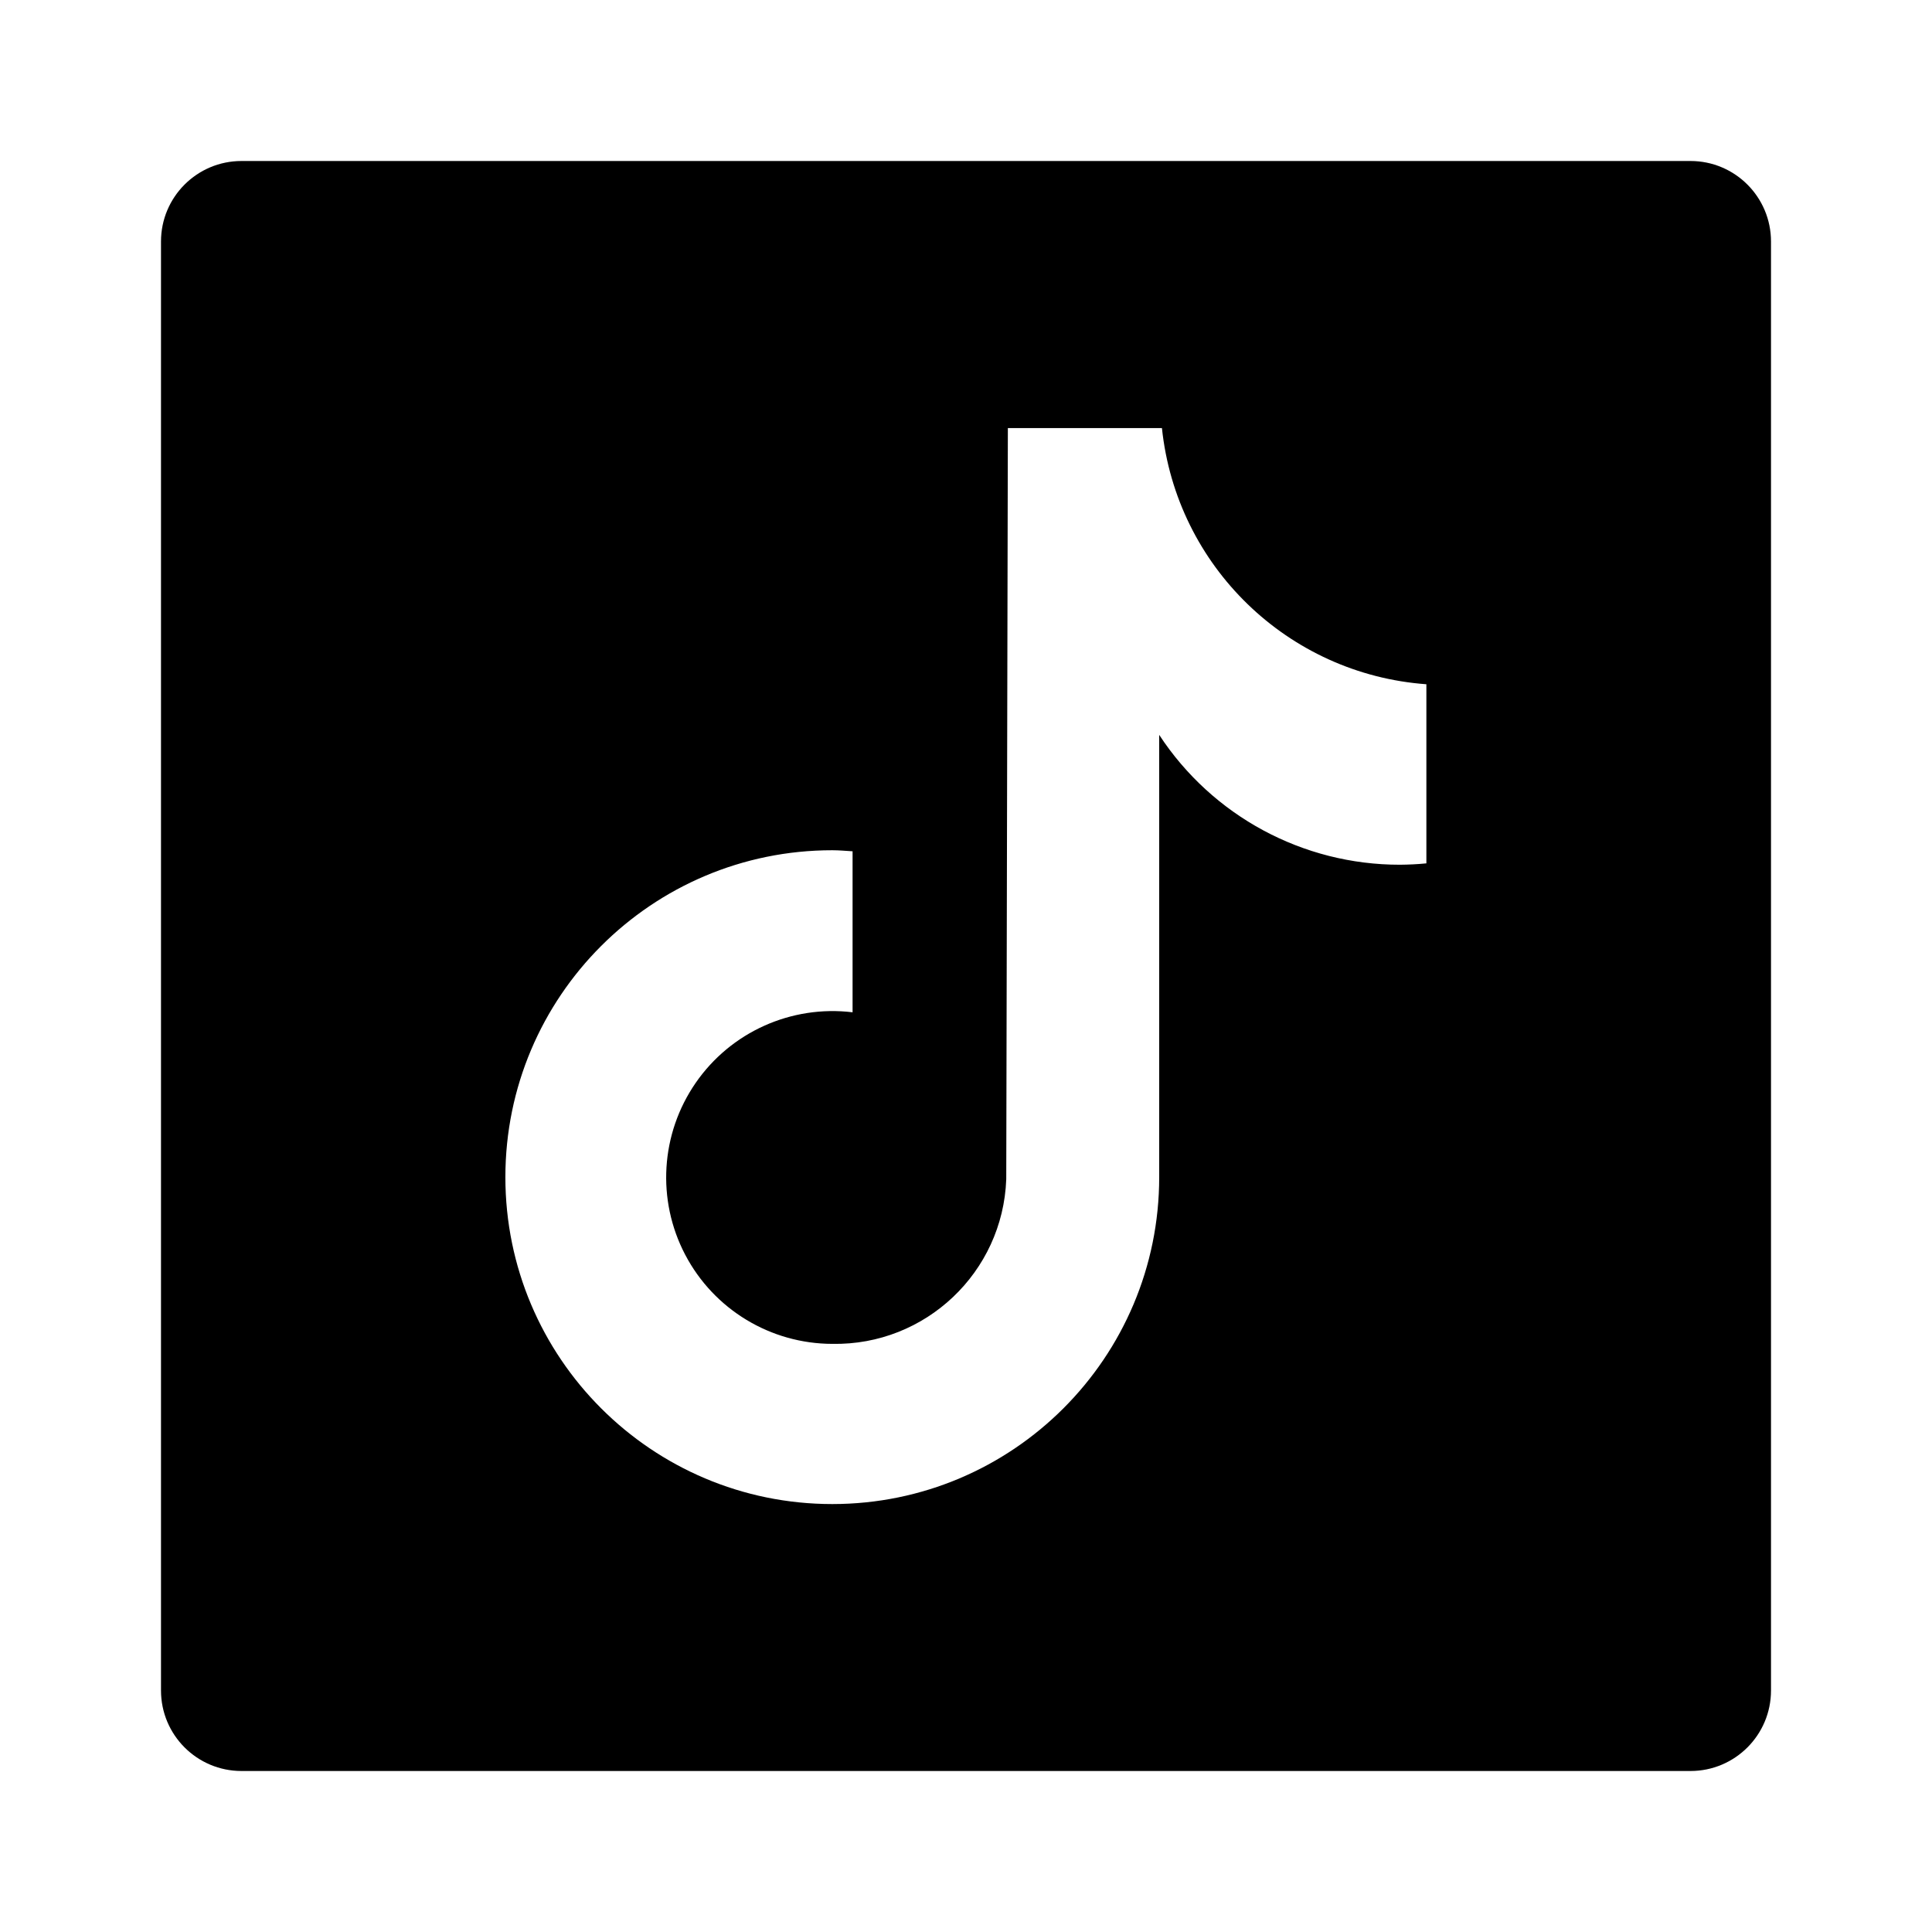
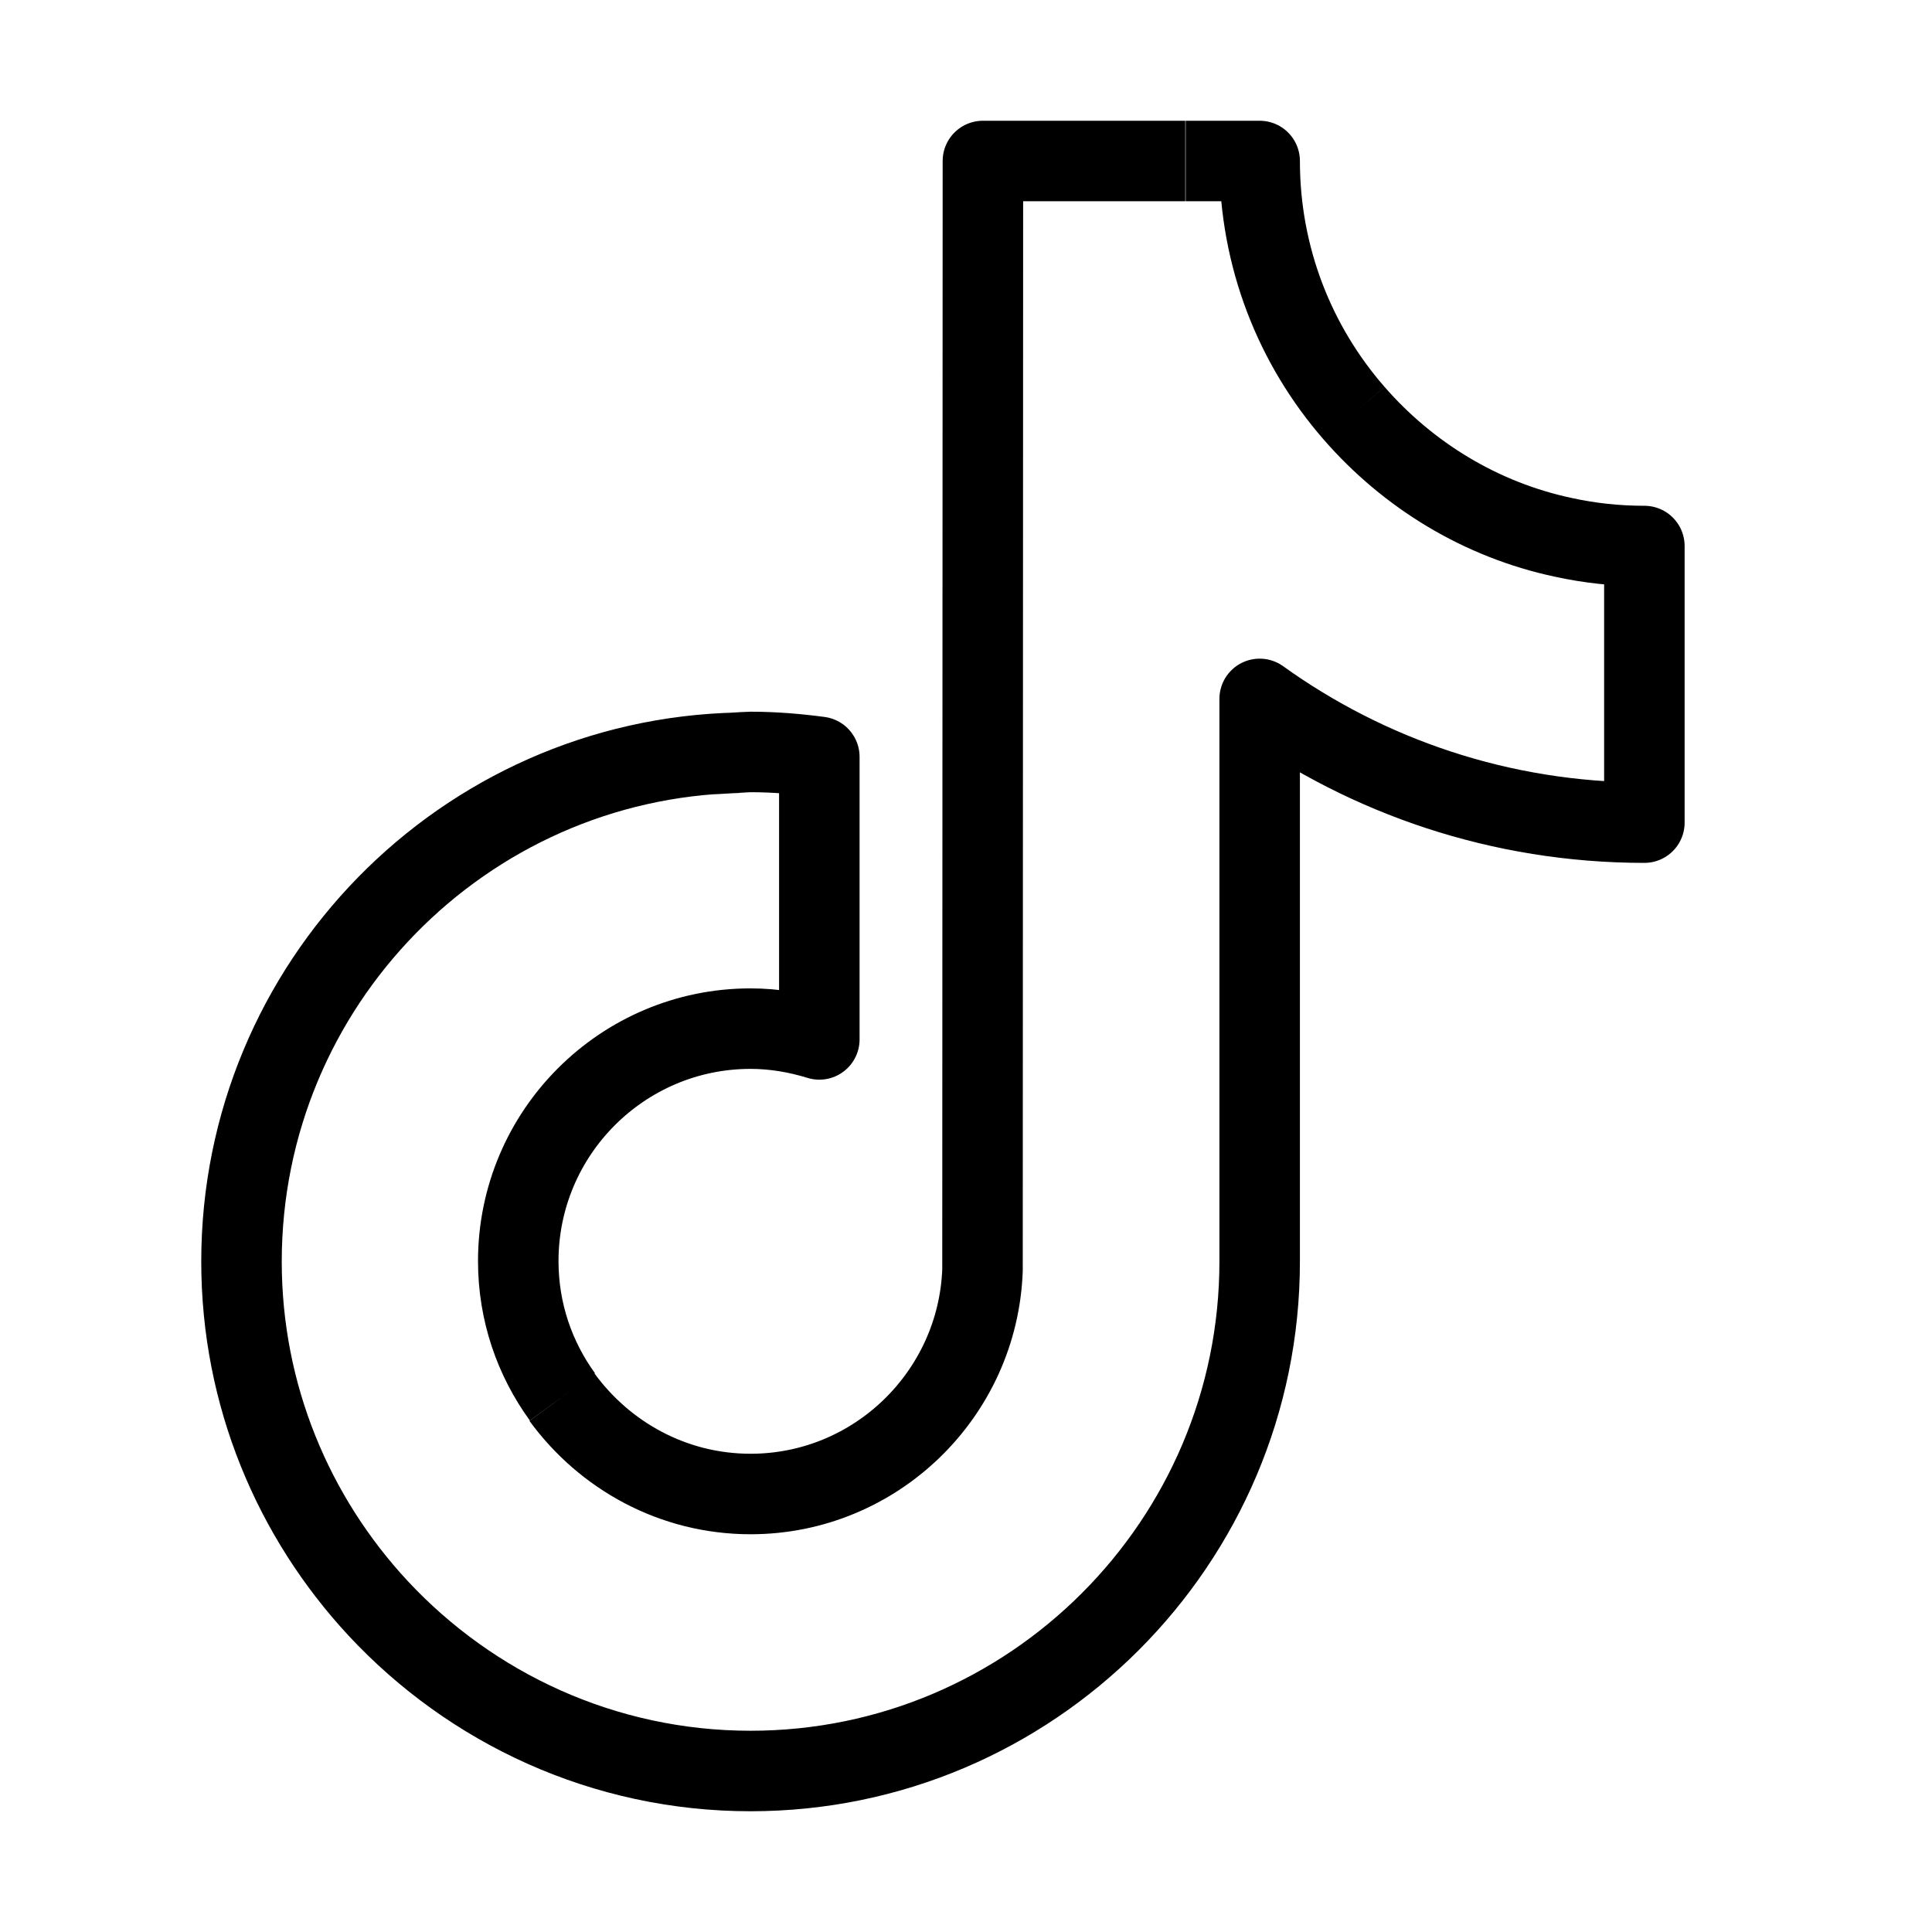
- <svg xmlns="http://www.w3.org/2000/svg" fill="#000000" width="800px" height="800px" viewBox="0 0 24 24">
-   <path d="M21,2H3A1,1,0,0,0,2,3V21a1,1,0,0,0,1,1H21a1,1,0,0,0,1-1V3A1,1,0,0,0,21,2Zm-3.281,8.725h0c-.109.011-.219.016-.328.017A3.571,3.571,0,0,1,14.4,9.129v5.493a4.061,4.061,0,1,1-4.06-4.06c.085,0,.167.008.251.013v2a2.067,2.067,0,1,0-.251,4.119A2.123,2.123,0,0,0,12.5,14.649l.02-9.331h1.914A3.564,3.564,0,0,0,17.719,8.5Z" />
+ <svg xmlns="http://www.w3.org/2000/svg" width="800px" height="800px" viewBox="0 0 24 24" fill="none">
+   <g id="SVGRepo_bgCarrier" stroke-width="0" />
+   <g id="SVGRepo_tracerCarrier" stroke-linecap="round" stroke-linejoin="round" />
+   <g id="SVGRepo_iconCarrier">
+     <path d="M16.822 5.134C16.089 4.294 15.648 3.198 15.648 2H14.729M16.822 5.134C17.49 5.901 18.394 6.458 19.424 6.676C19.745 6.746 20.079 6.783 20.427 6.783V10.219C18.645 10.219 16.993 9.648 15.648 8.682V15.671C15.648 19.163 12.808 22 9.324 22C7.5 22 5.853 21.22 4.698 19.98C3.645 18.847 3 17.333 3 15.671C3 12.23 5.756 9.425 9.171 9.351M16.822 5.134C16.804 5.123 16.786 5.111 16.768 5.099M6.986 17.352C6.642 16.878 6.438 16.298 6.438 15.666C6.438 14.073 7.732 12.778 9.324 12.778C9.621 12.778 9.909 12.829 10.178 12.912V9.402C9.899 9.365 9.616 9.341 9.324 9.341C9.273 9.341 8.862 9.369 8.811 9.369M14.724 2H12.21L12.205 15.777C12.149 17.319 10.878 18.559 9.324 18.559C8.359 18.559 7.51 18.081 6.981 17.356" stroke="#000000" stroke-linejoin="round" />
+   </g>
</svg>
